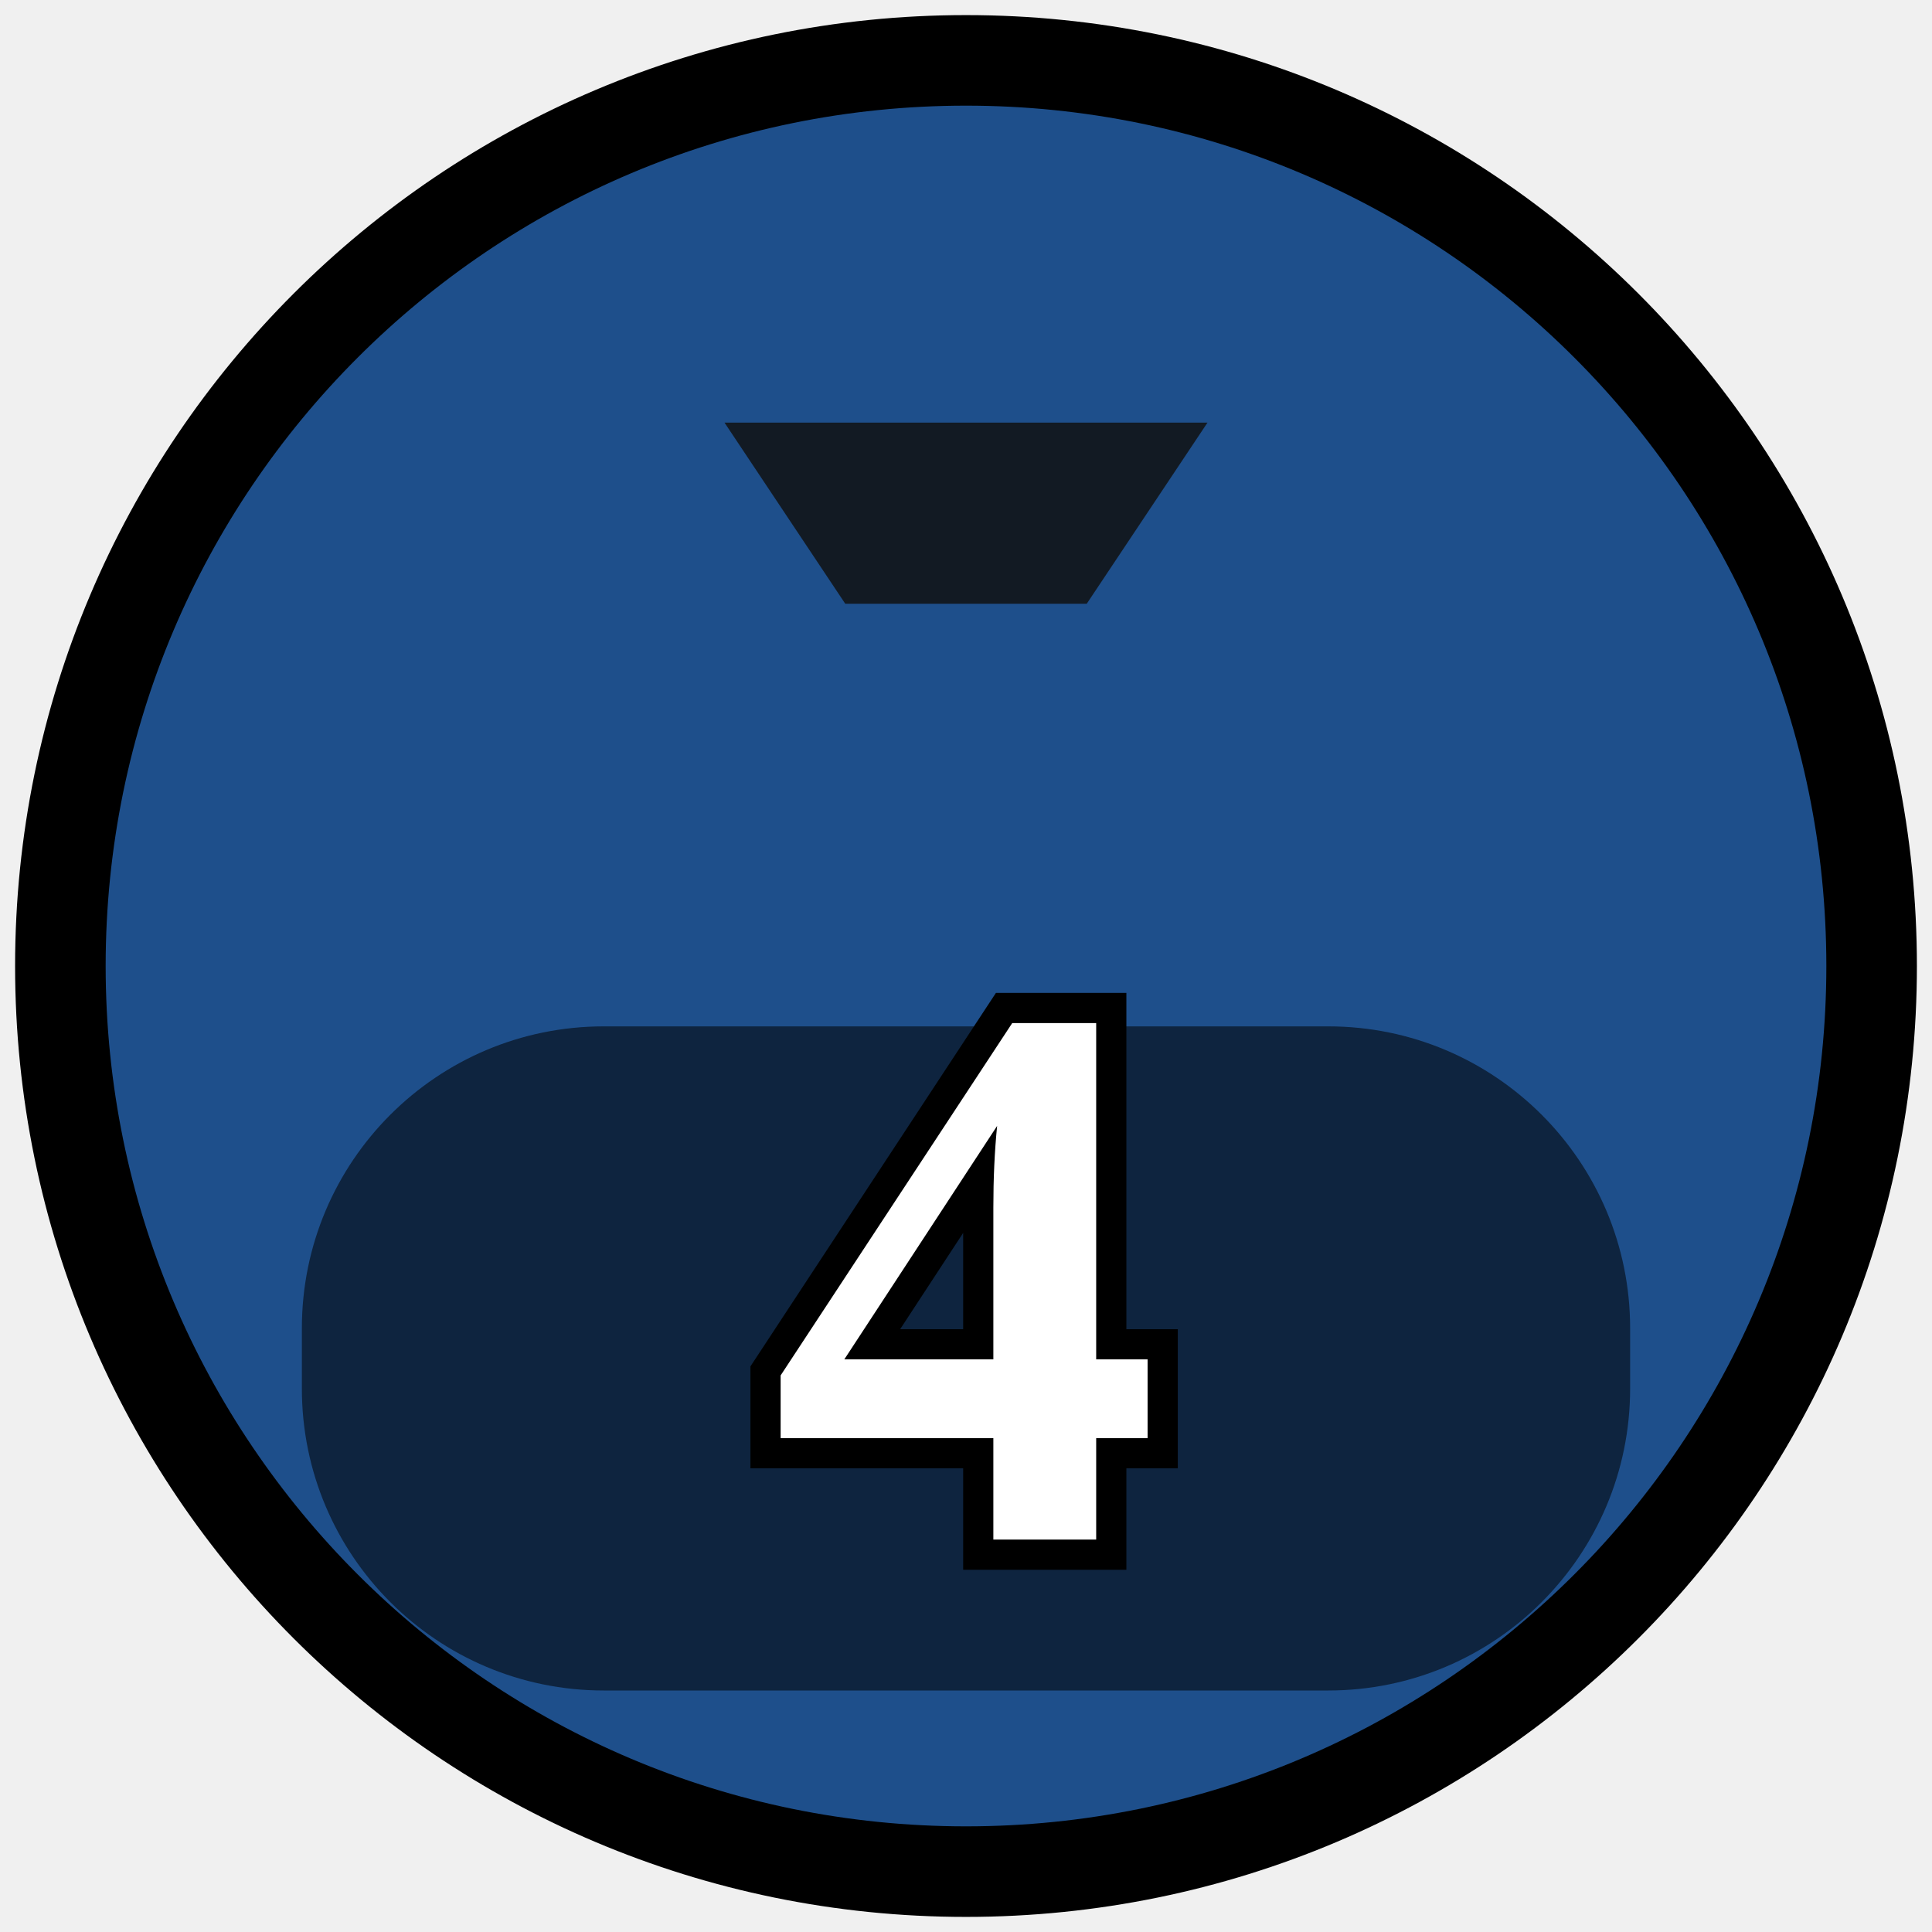
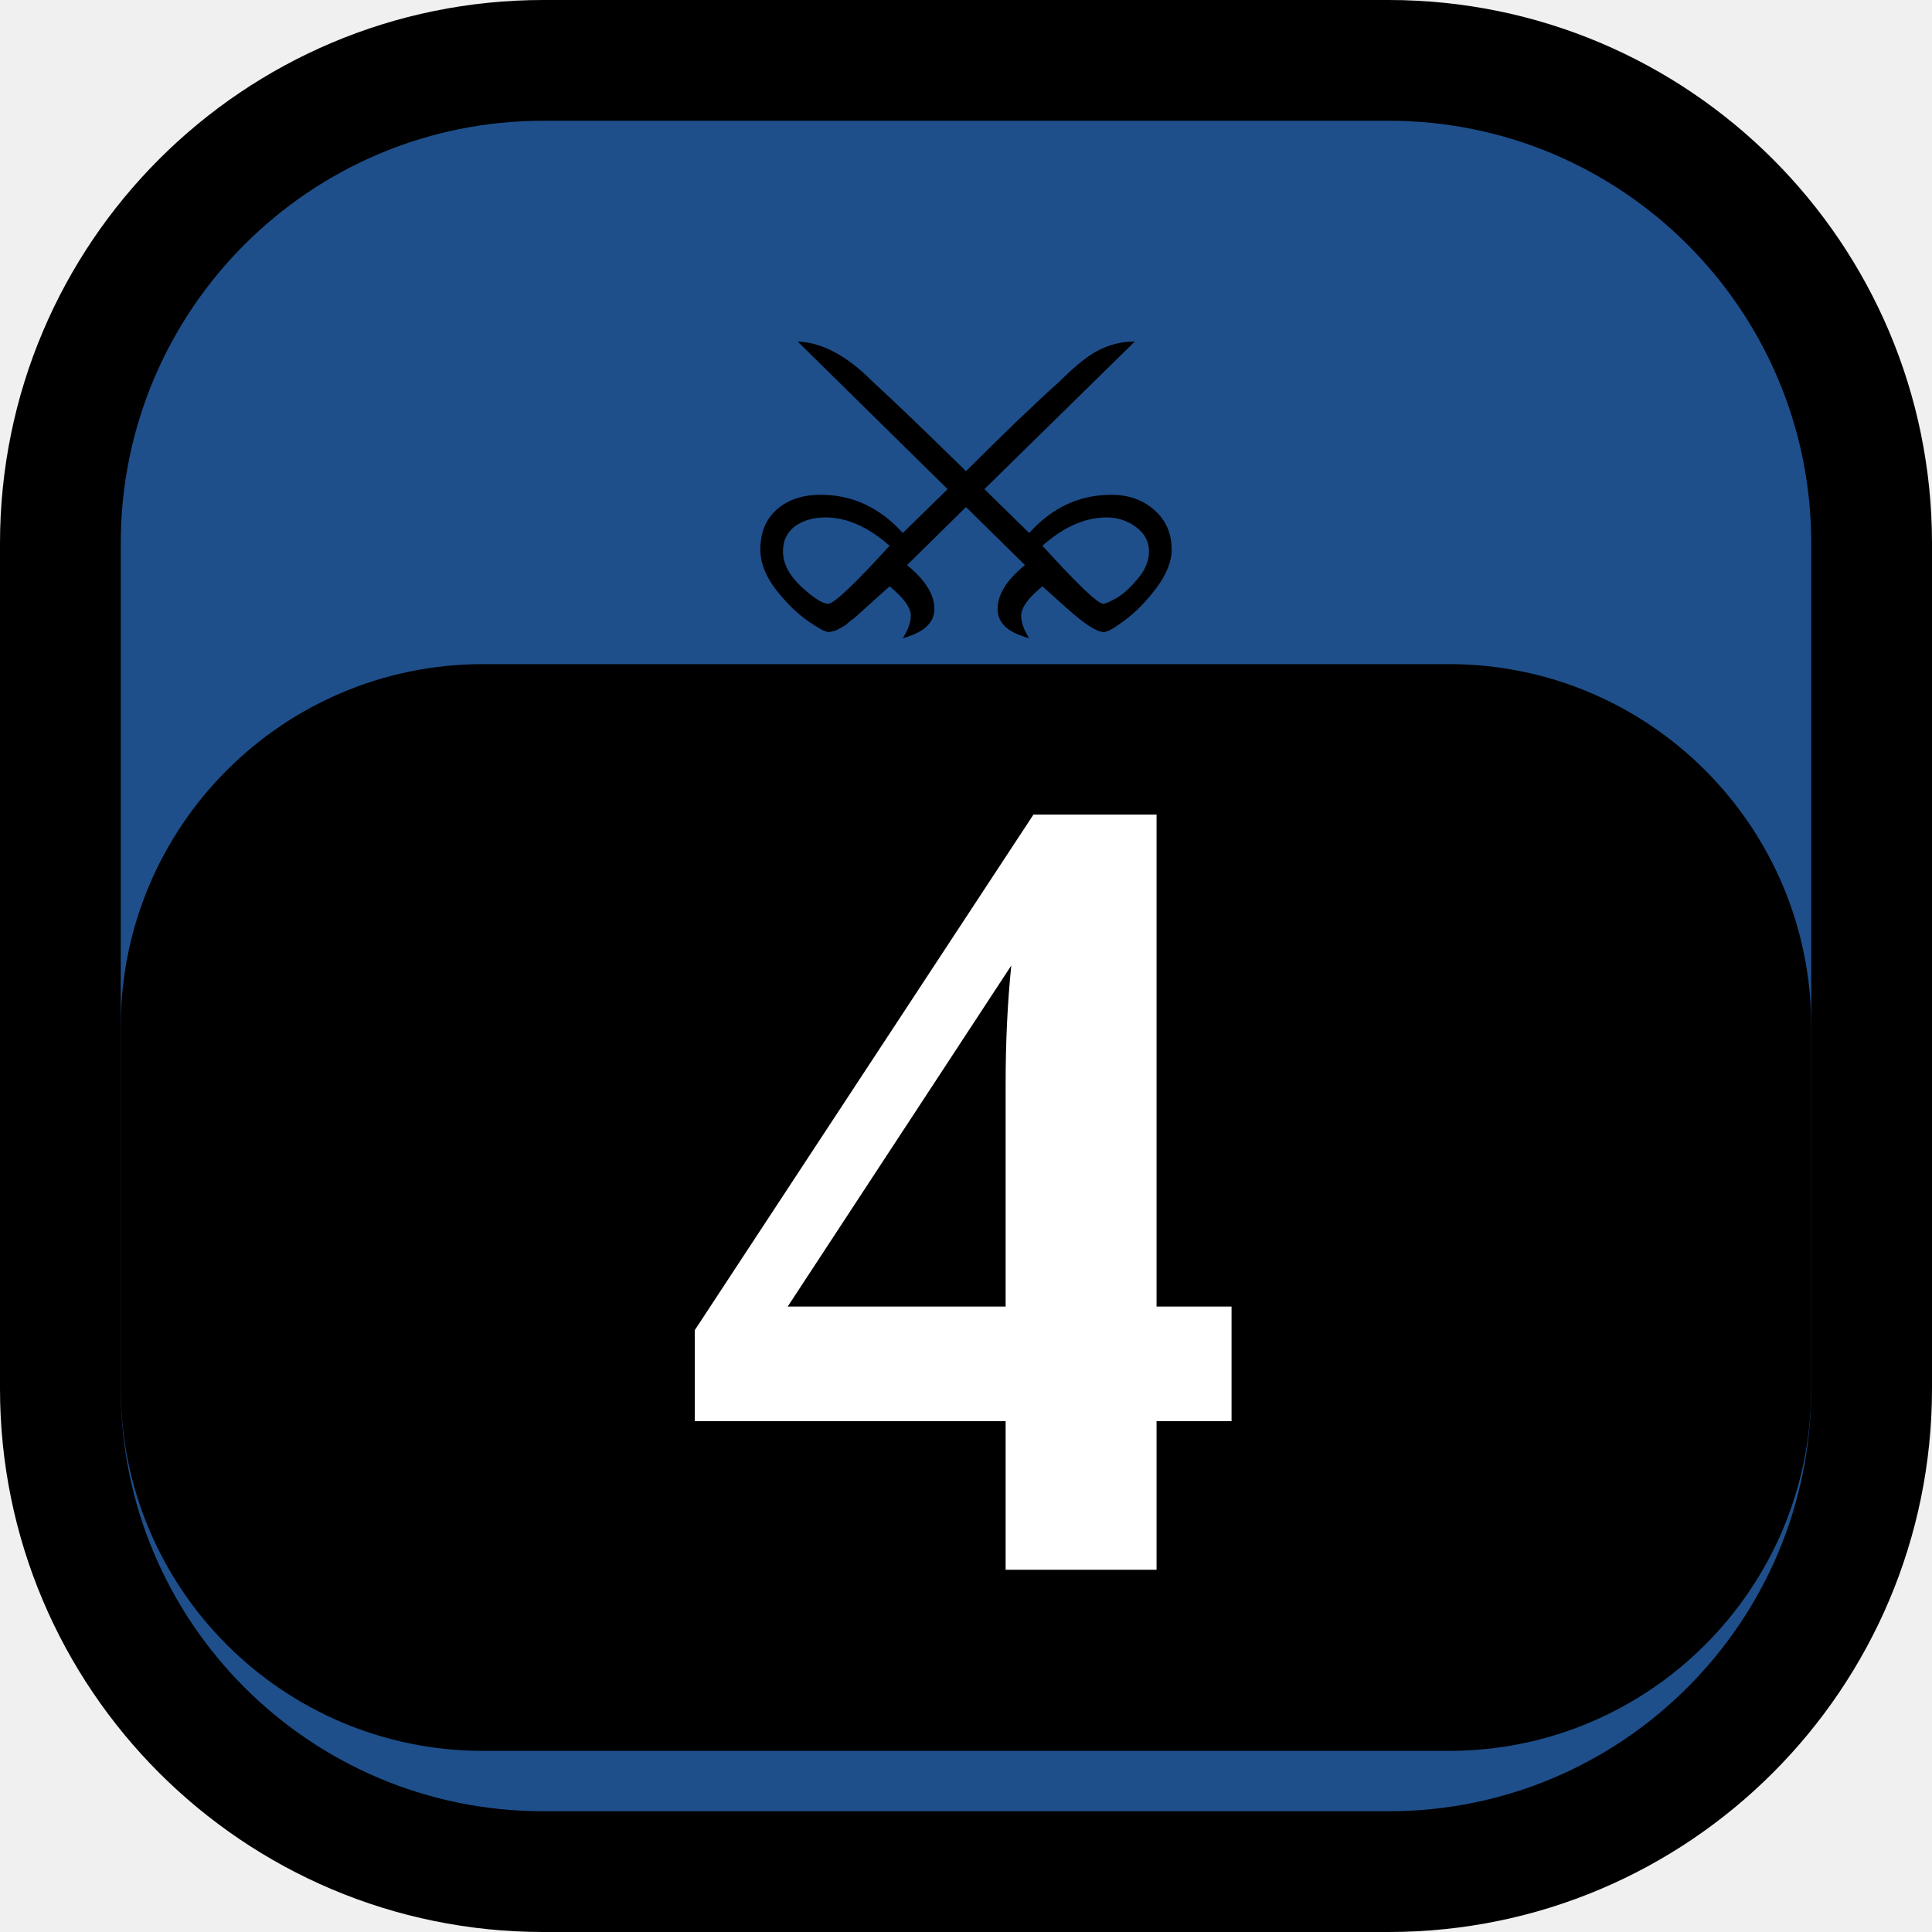
<svg xmlns="http://www.w3.org/2000/svg" width="64" height="64" viewBox="0 0 64 64">
-   <circle cx="32" cy="32" r="30" fill="#1e4f8b" stroke="#000" stroke-width="3" />
-   <path d="M24 14 L40 14 L36 20 L28 20 Z" fill="#111" opacity="0.85" />
-   <rect x="10" y="34" width="44" height="22" rx="10" fill="rgba(0,0,0,0.55)" />
-   <text x="32" y="51" text-anchor="middle" font-size="26" font-weight="900" fill="#ffffff" stroke="#000" stroke-width="2" paint-order="stroke">
+   <rect x="2" y="2" width="60" height="60" rx="16" fill="#1e4f8b" stroke="#000" stroke-width="4" />
+   <text x="32" y="20" text-anchor="middle" font-size="14" font-weight="900" fill="#000">
+     ⚔
+   </text>
+   <rect x="4" y="22" width="56" height="36" rx="12" fill="#000" />
+   <text x="32" y="52" text-anchor="middle" font-size="38" font-weight="900" fill="#fff" stroke="#000" stroke-width="3" paint-order="stroke">
    4
  </text>
</svg>
